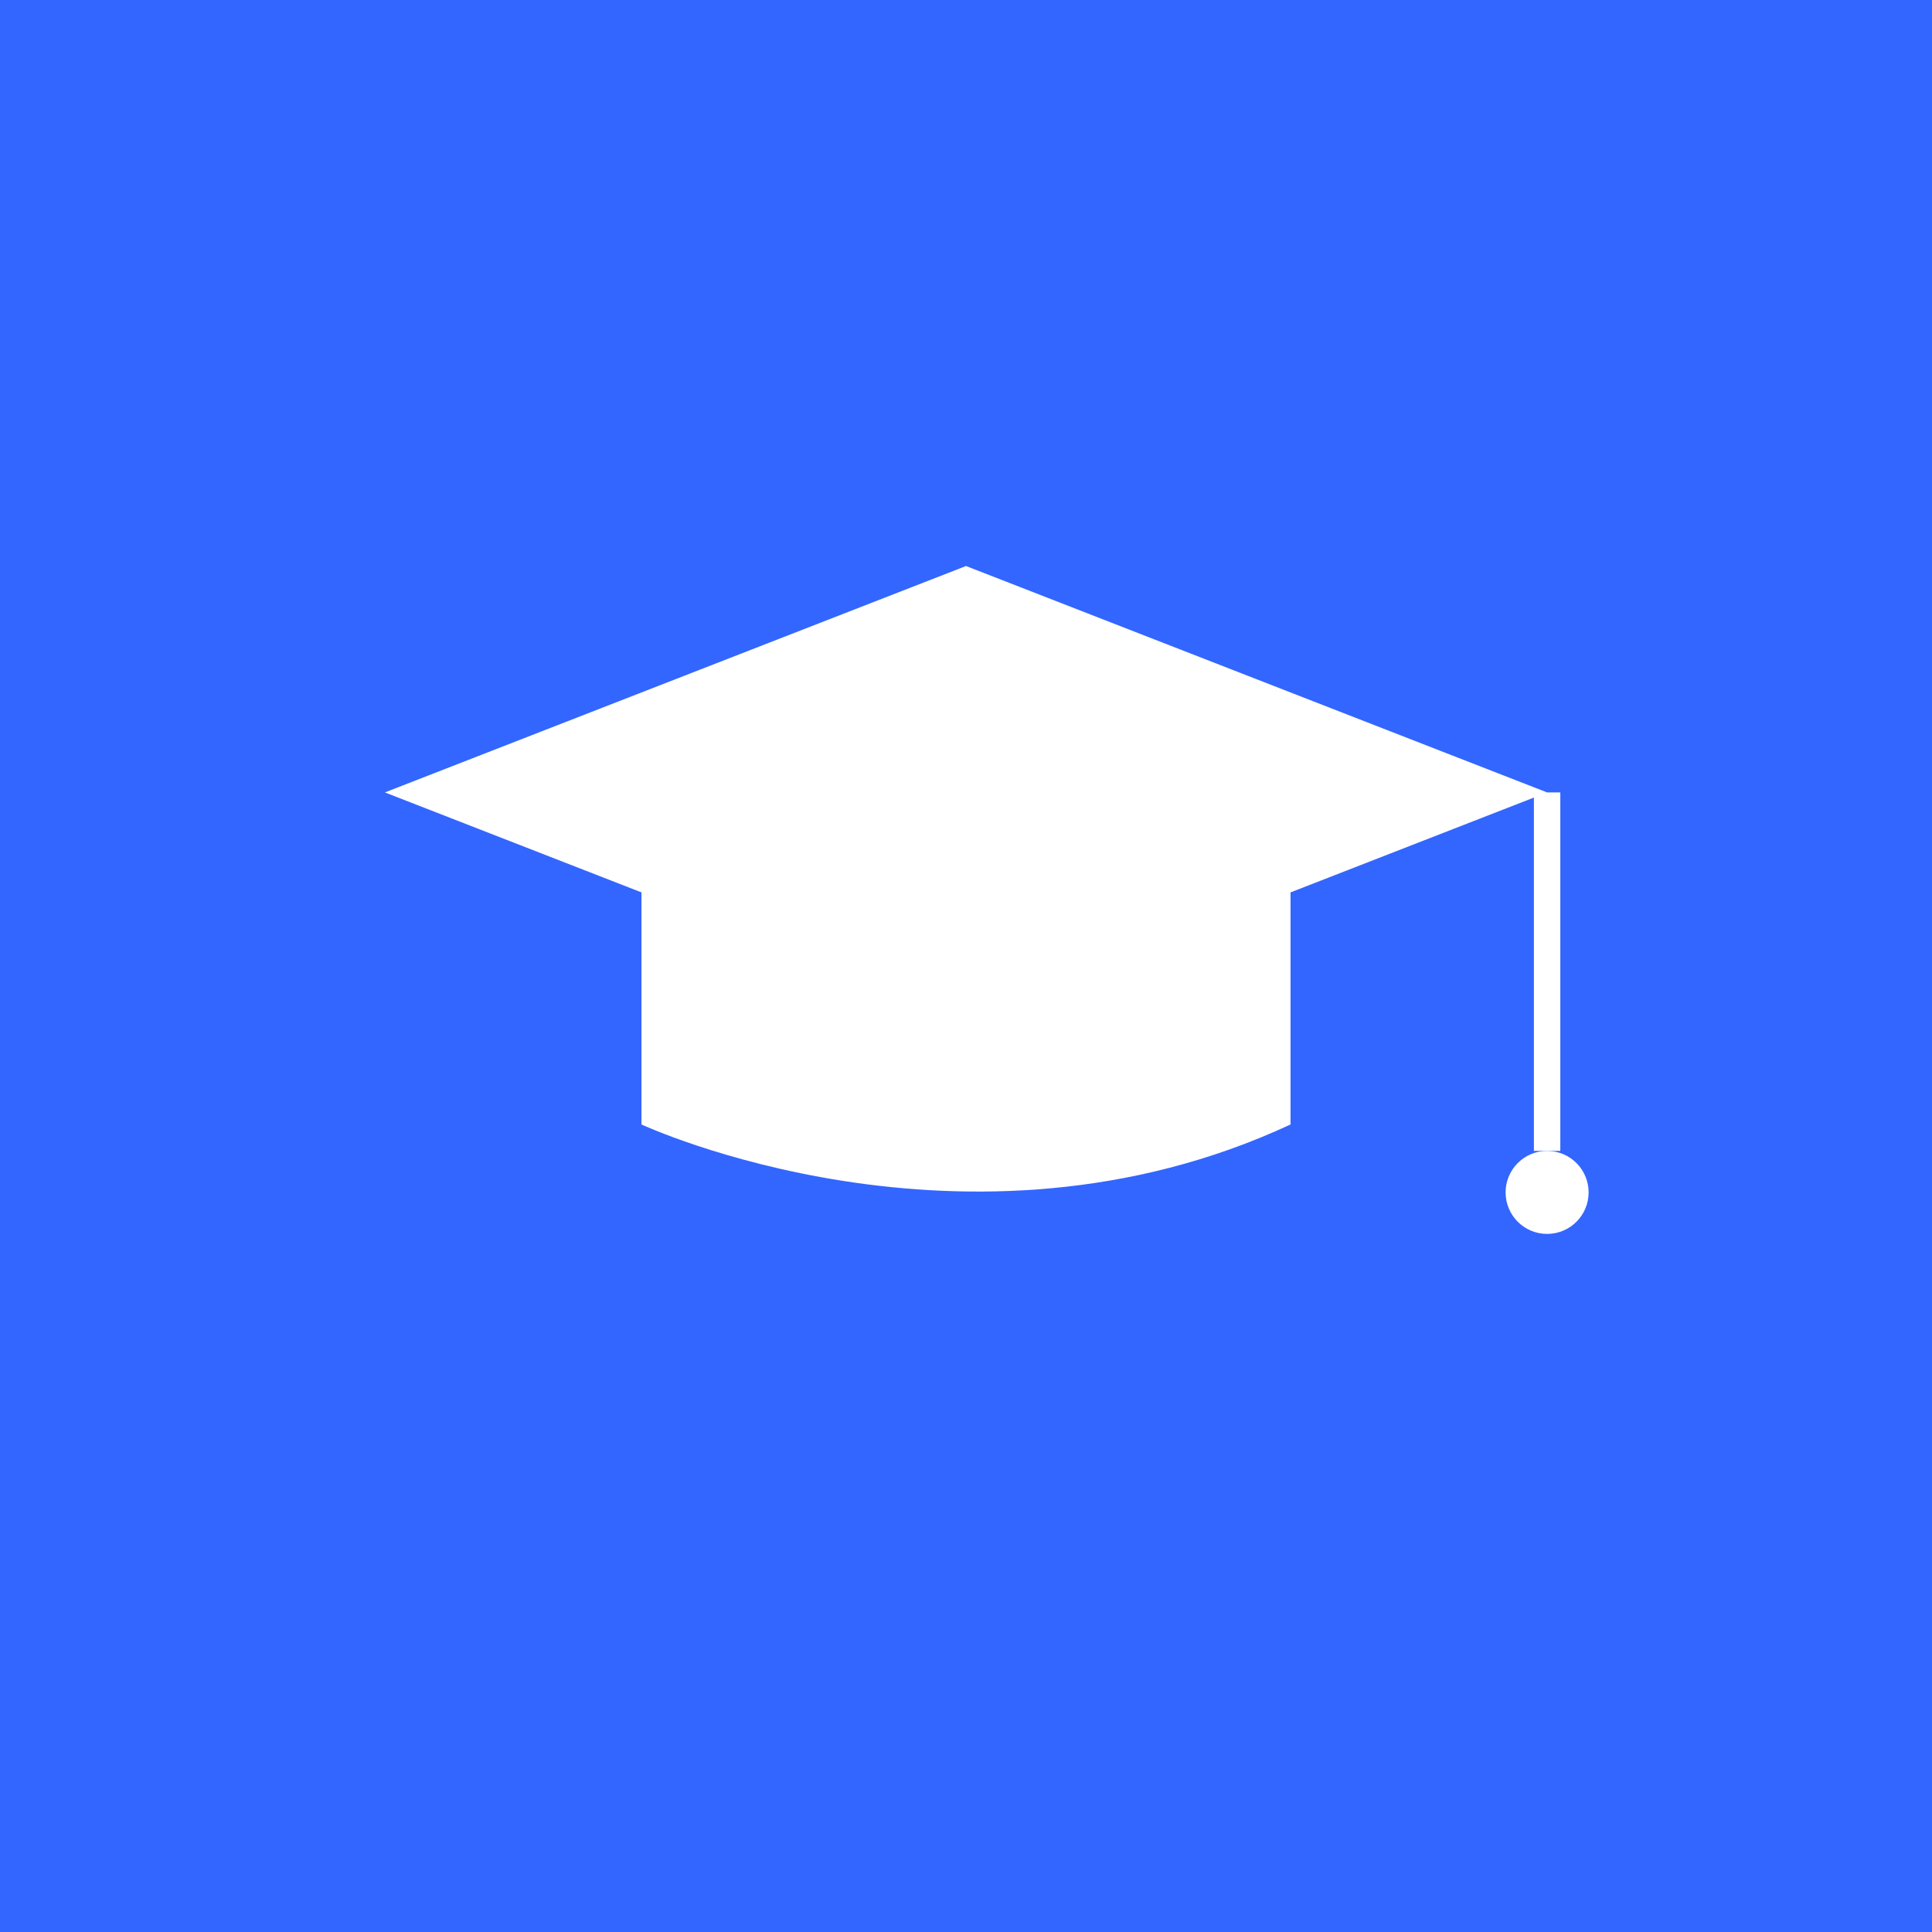
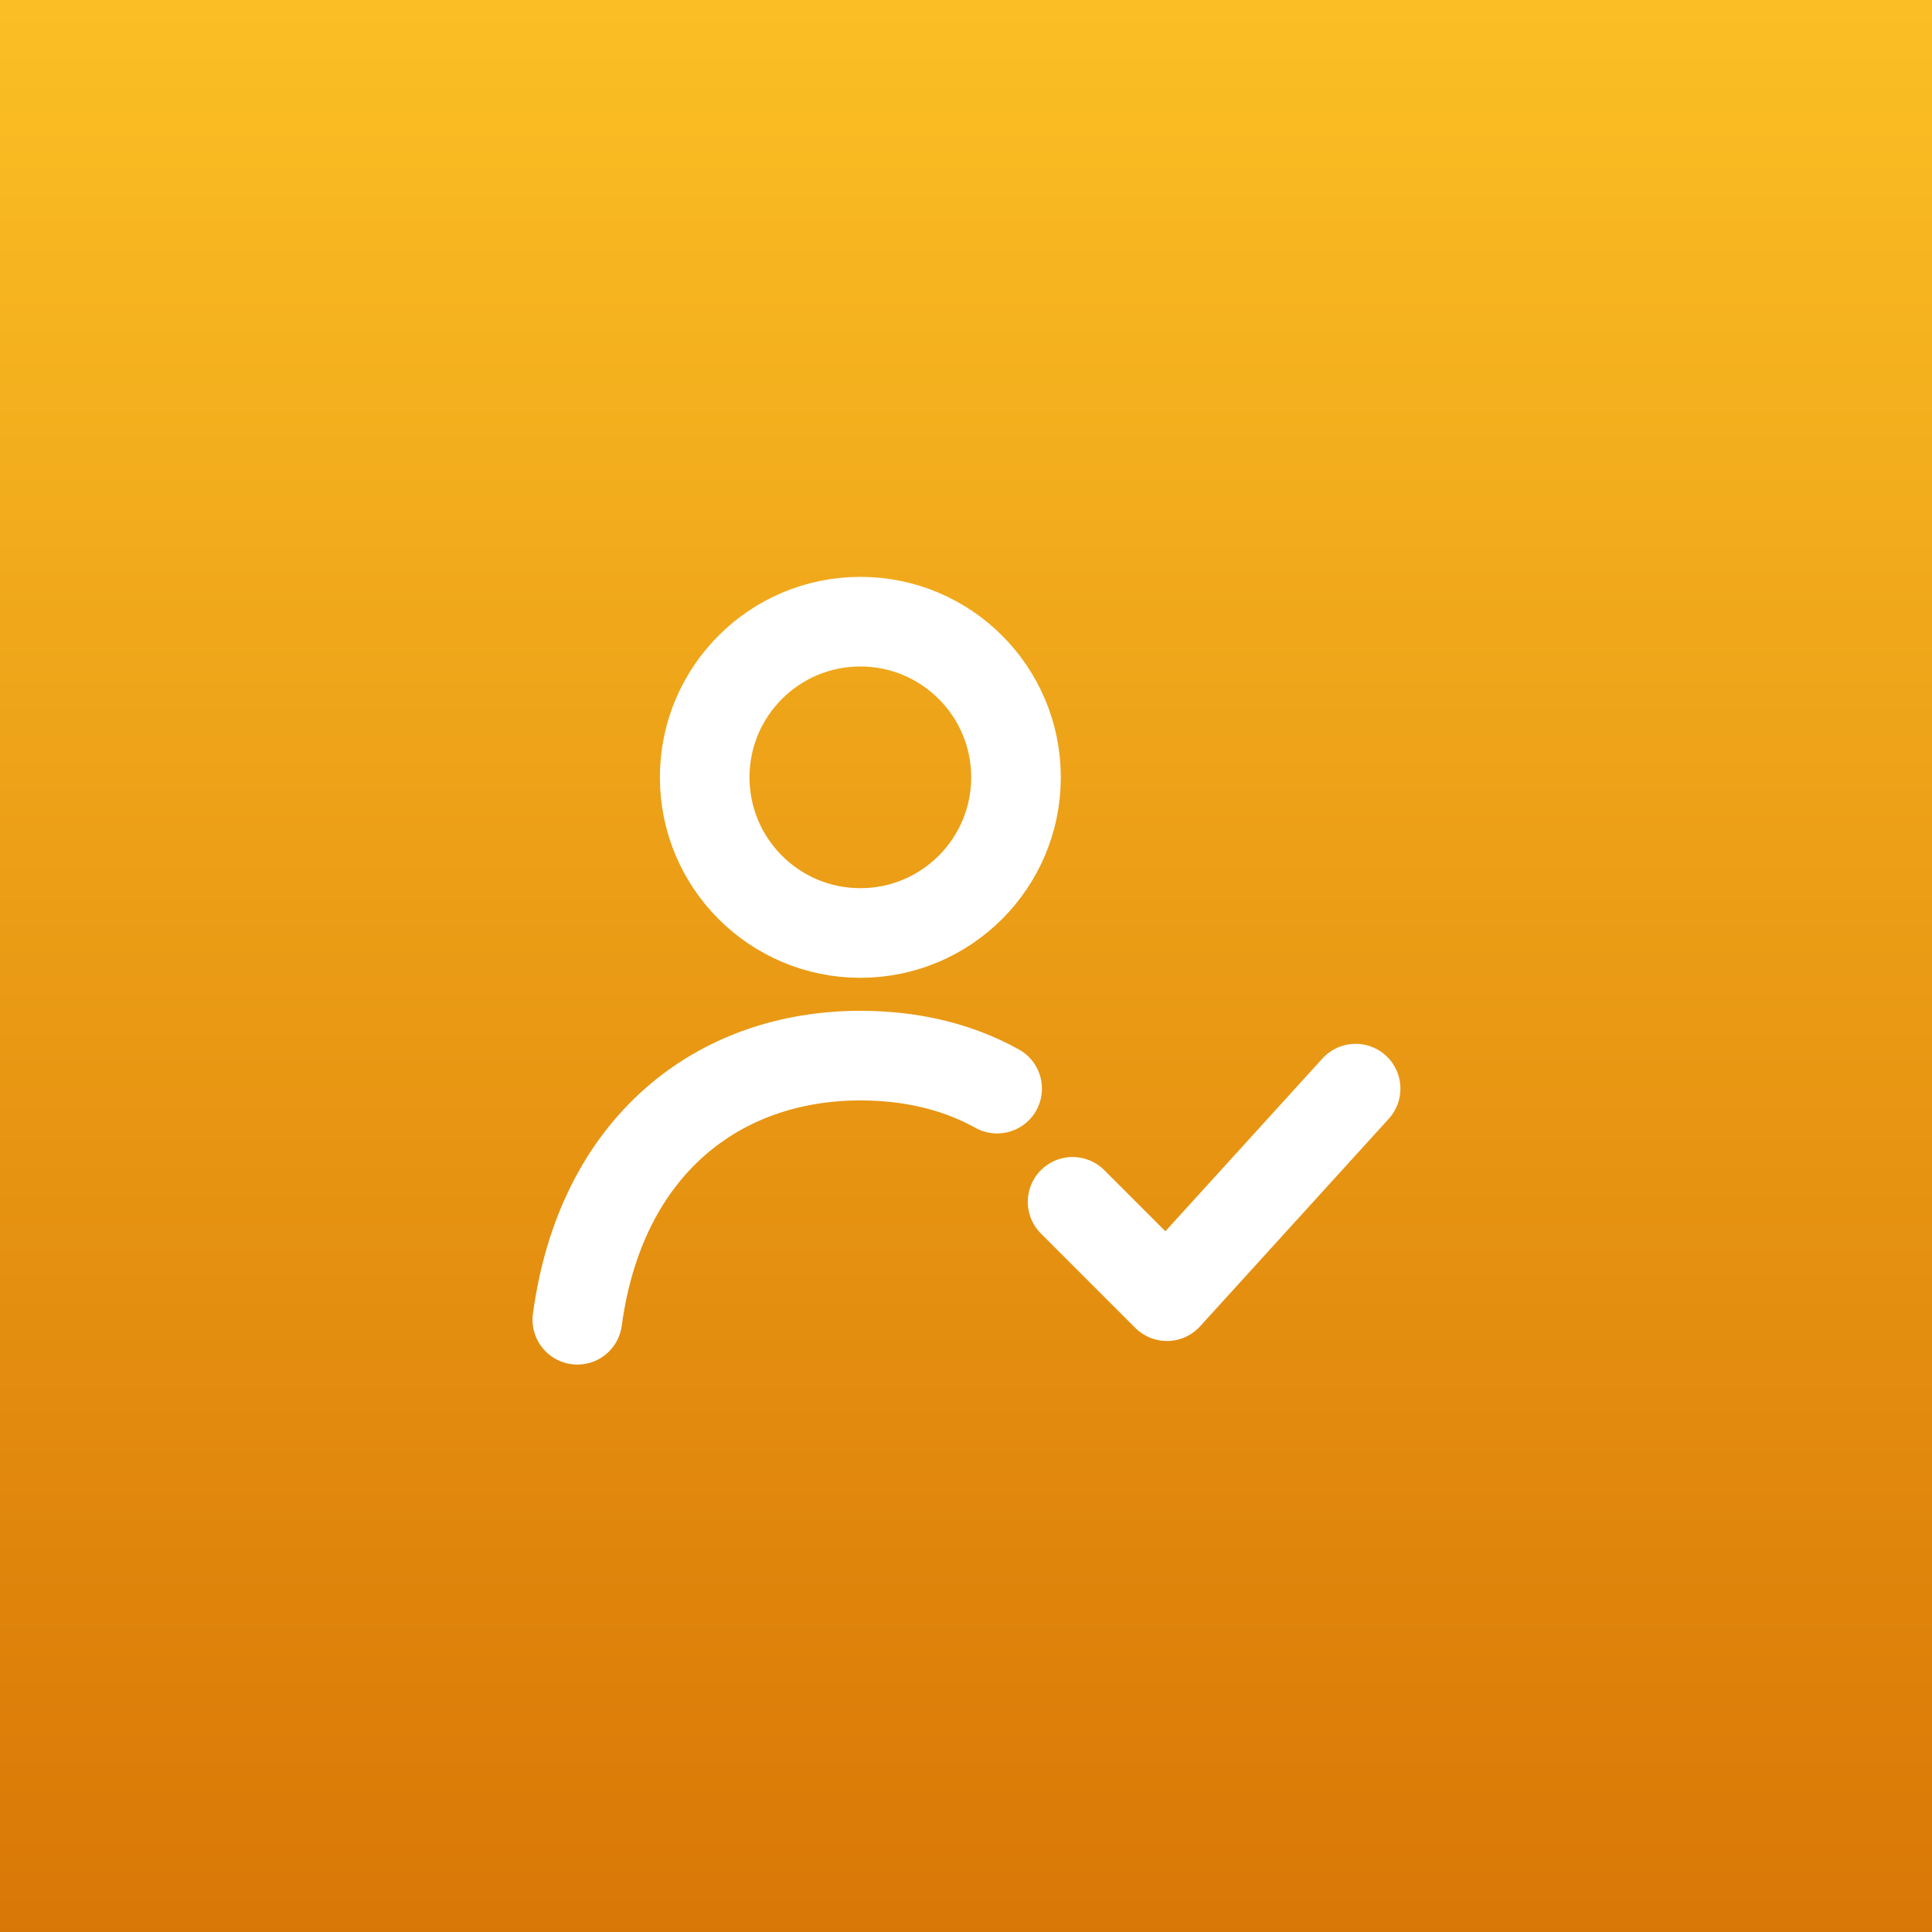
<svg xmlns="http://www.w3.org/2000/svg" width="512" height="512" viewBox="0 0 512 512">
-   <rect width="512" height="512" fill="#3366ff" />
-   <polygon points="256,150 410,210 256,270 102,210" fill="#ffffff" />
-   <path d="M170 232 L170 298 C170 298 256 338 342 298 L342 232 L256 268 Z" fill="#ffffff" />
-   <line x1="410" y1="210" x2="410" y2="305" stroke="#ffffff" stroke-width="7" />
-   <circle cx="410" cy="316" r="11" fill="#ffffff" />
+   <defs>
+     <linearGradient id="bg" x1="0" y1="0" x2="0" y2="1">
+       <stop offset="0" stop-color="#fbbf24" />
+       <stop offset="1" stop-color="#d97706" />
+     </linearGradient>
+   </defs>
+   <rect width="512" height="512" fill="url(#bg)" />
+   <g transform="translate(103,106) scale(12.5)" fill="none" stroke="#ffffff" stroke-width="1.9" stroke-linecap="round" stroke-linejoin="round">
+     <circle cx="10" cy="8" r="3.3" />
+     <path d="M4 19.5c.5-3.7 3-5.6 6-5.6 1 0 2 .2 2.9.7M14.5 17l2 2 4-4.4" />
+   </g>
</svg>
